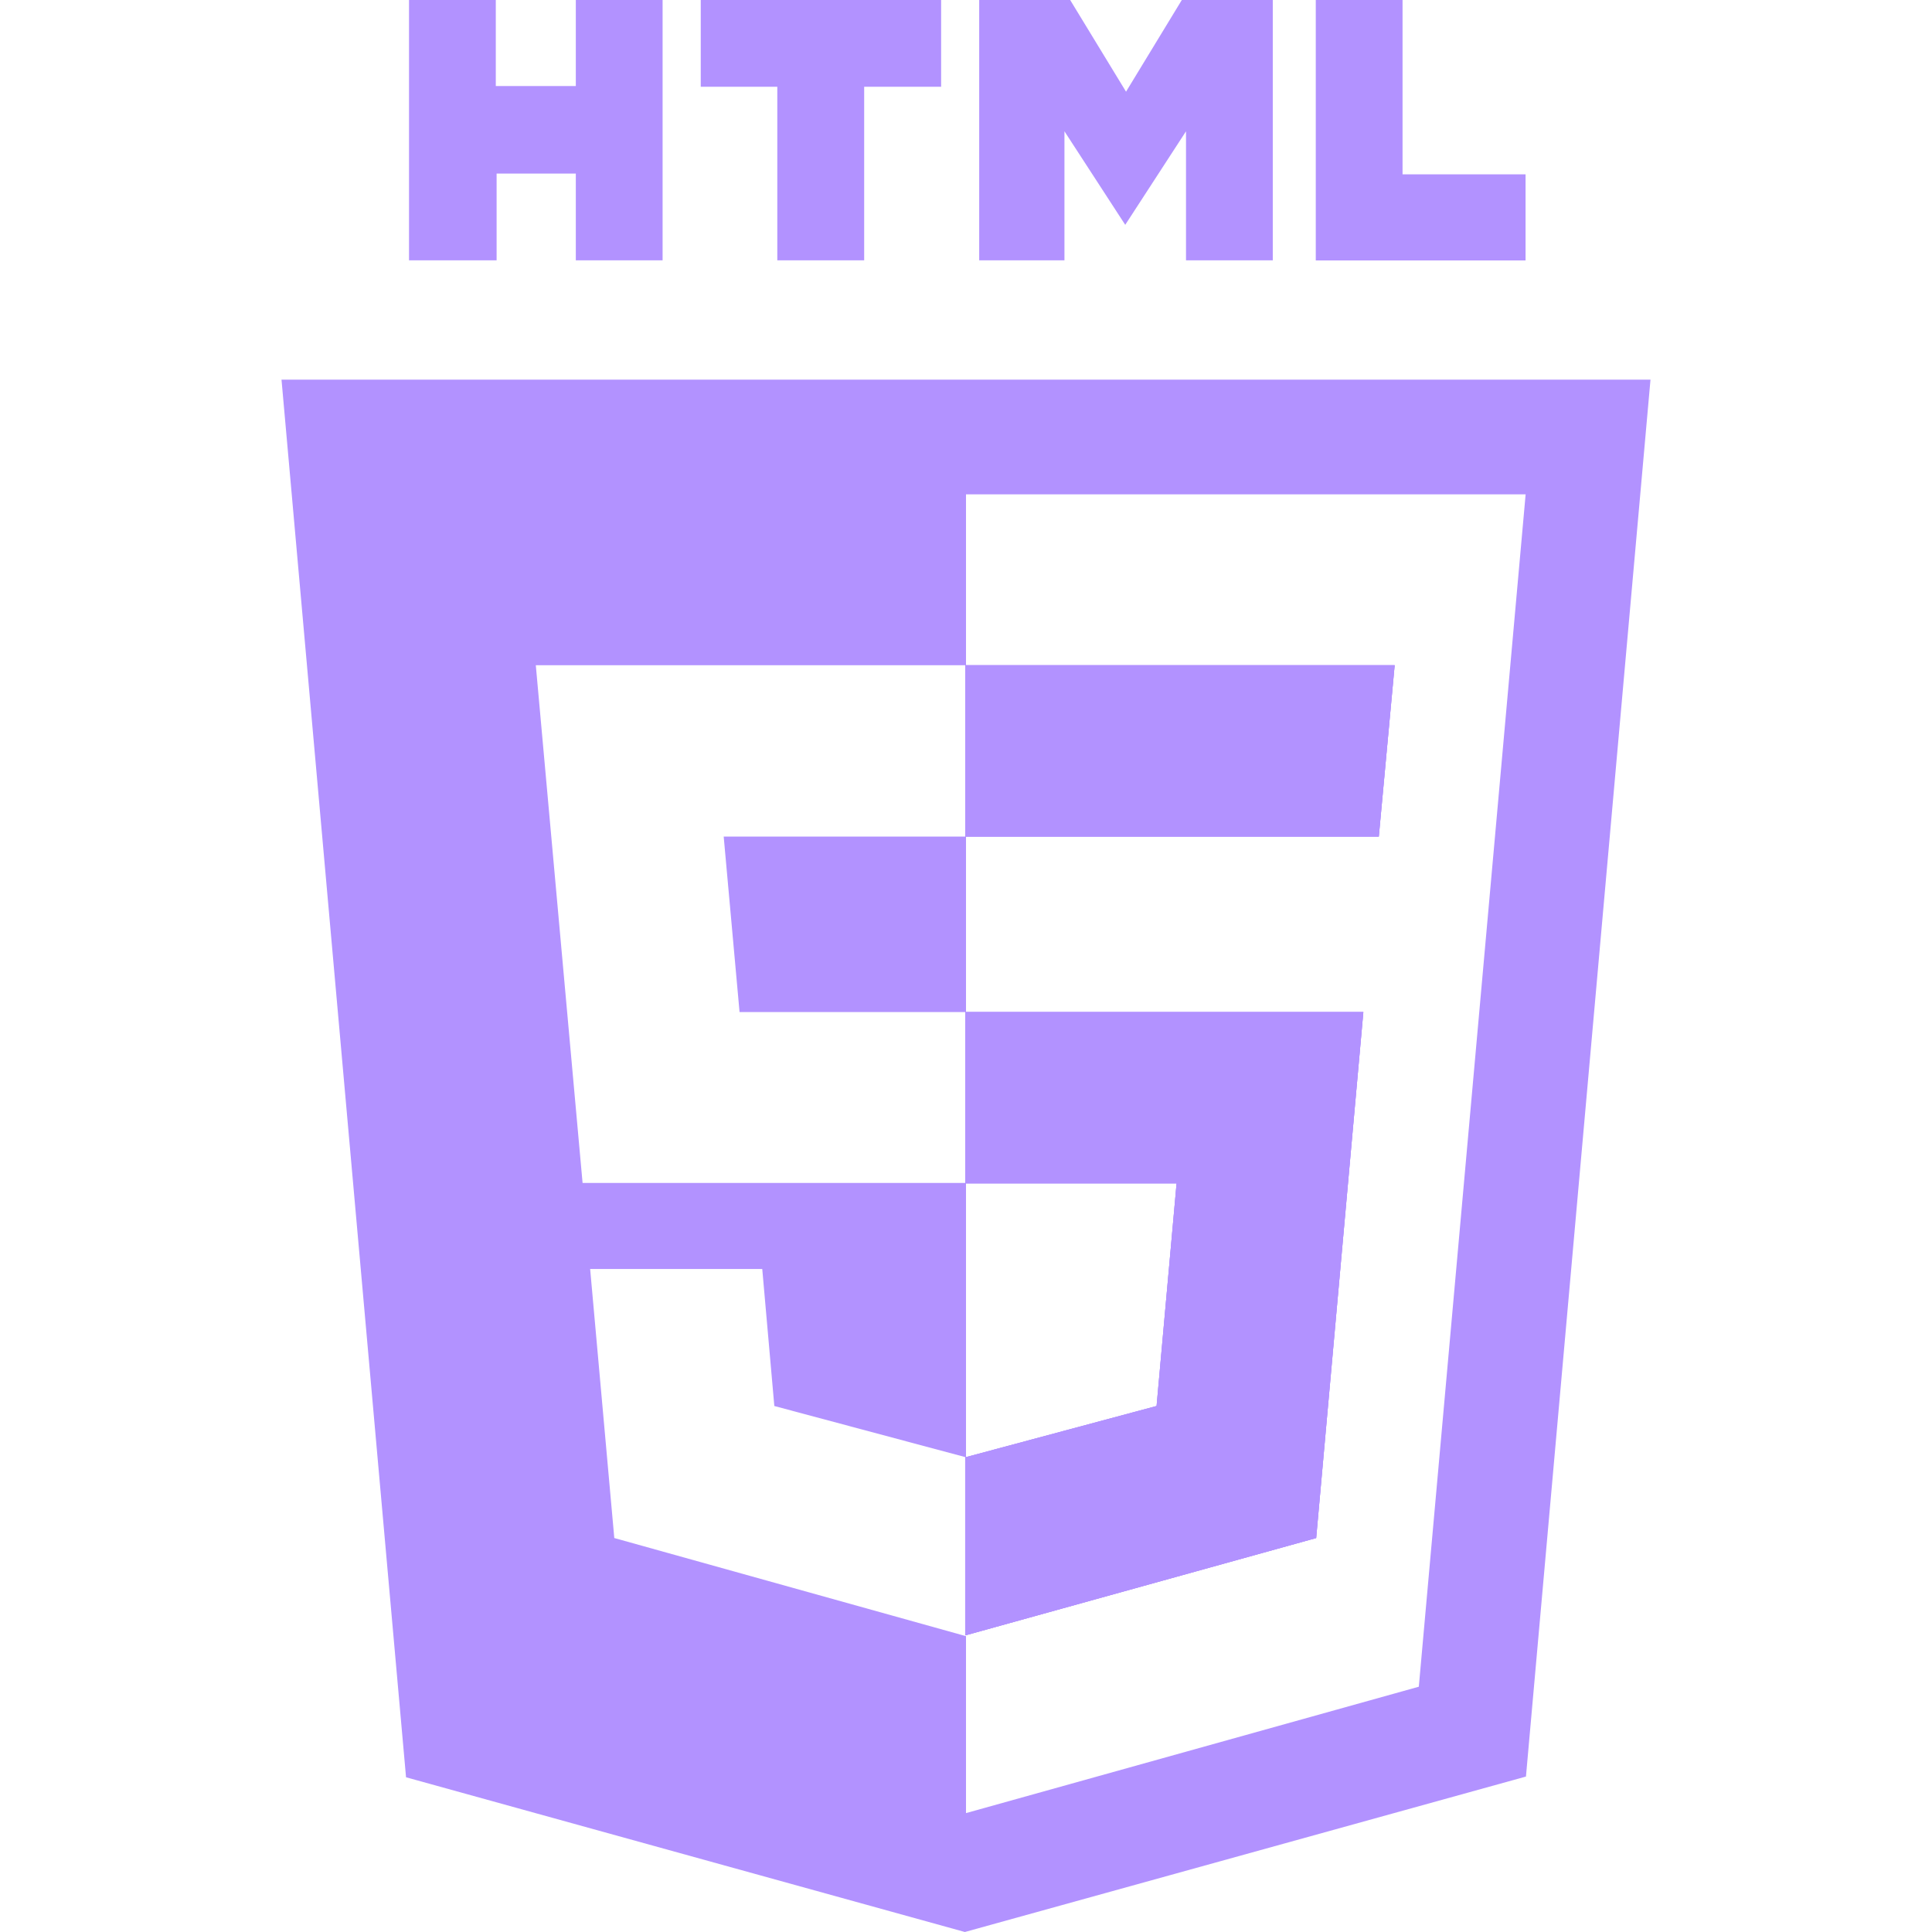
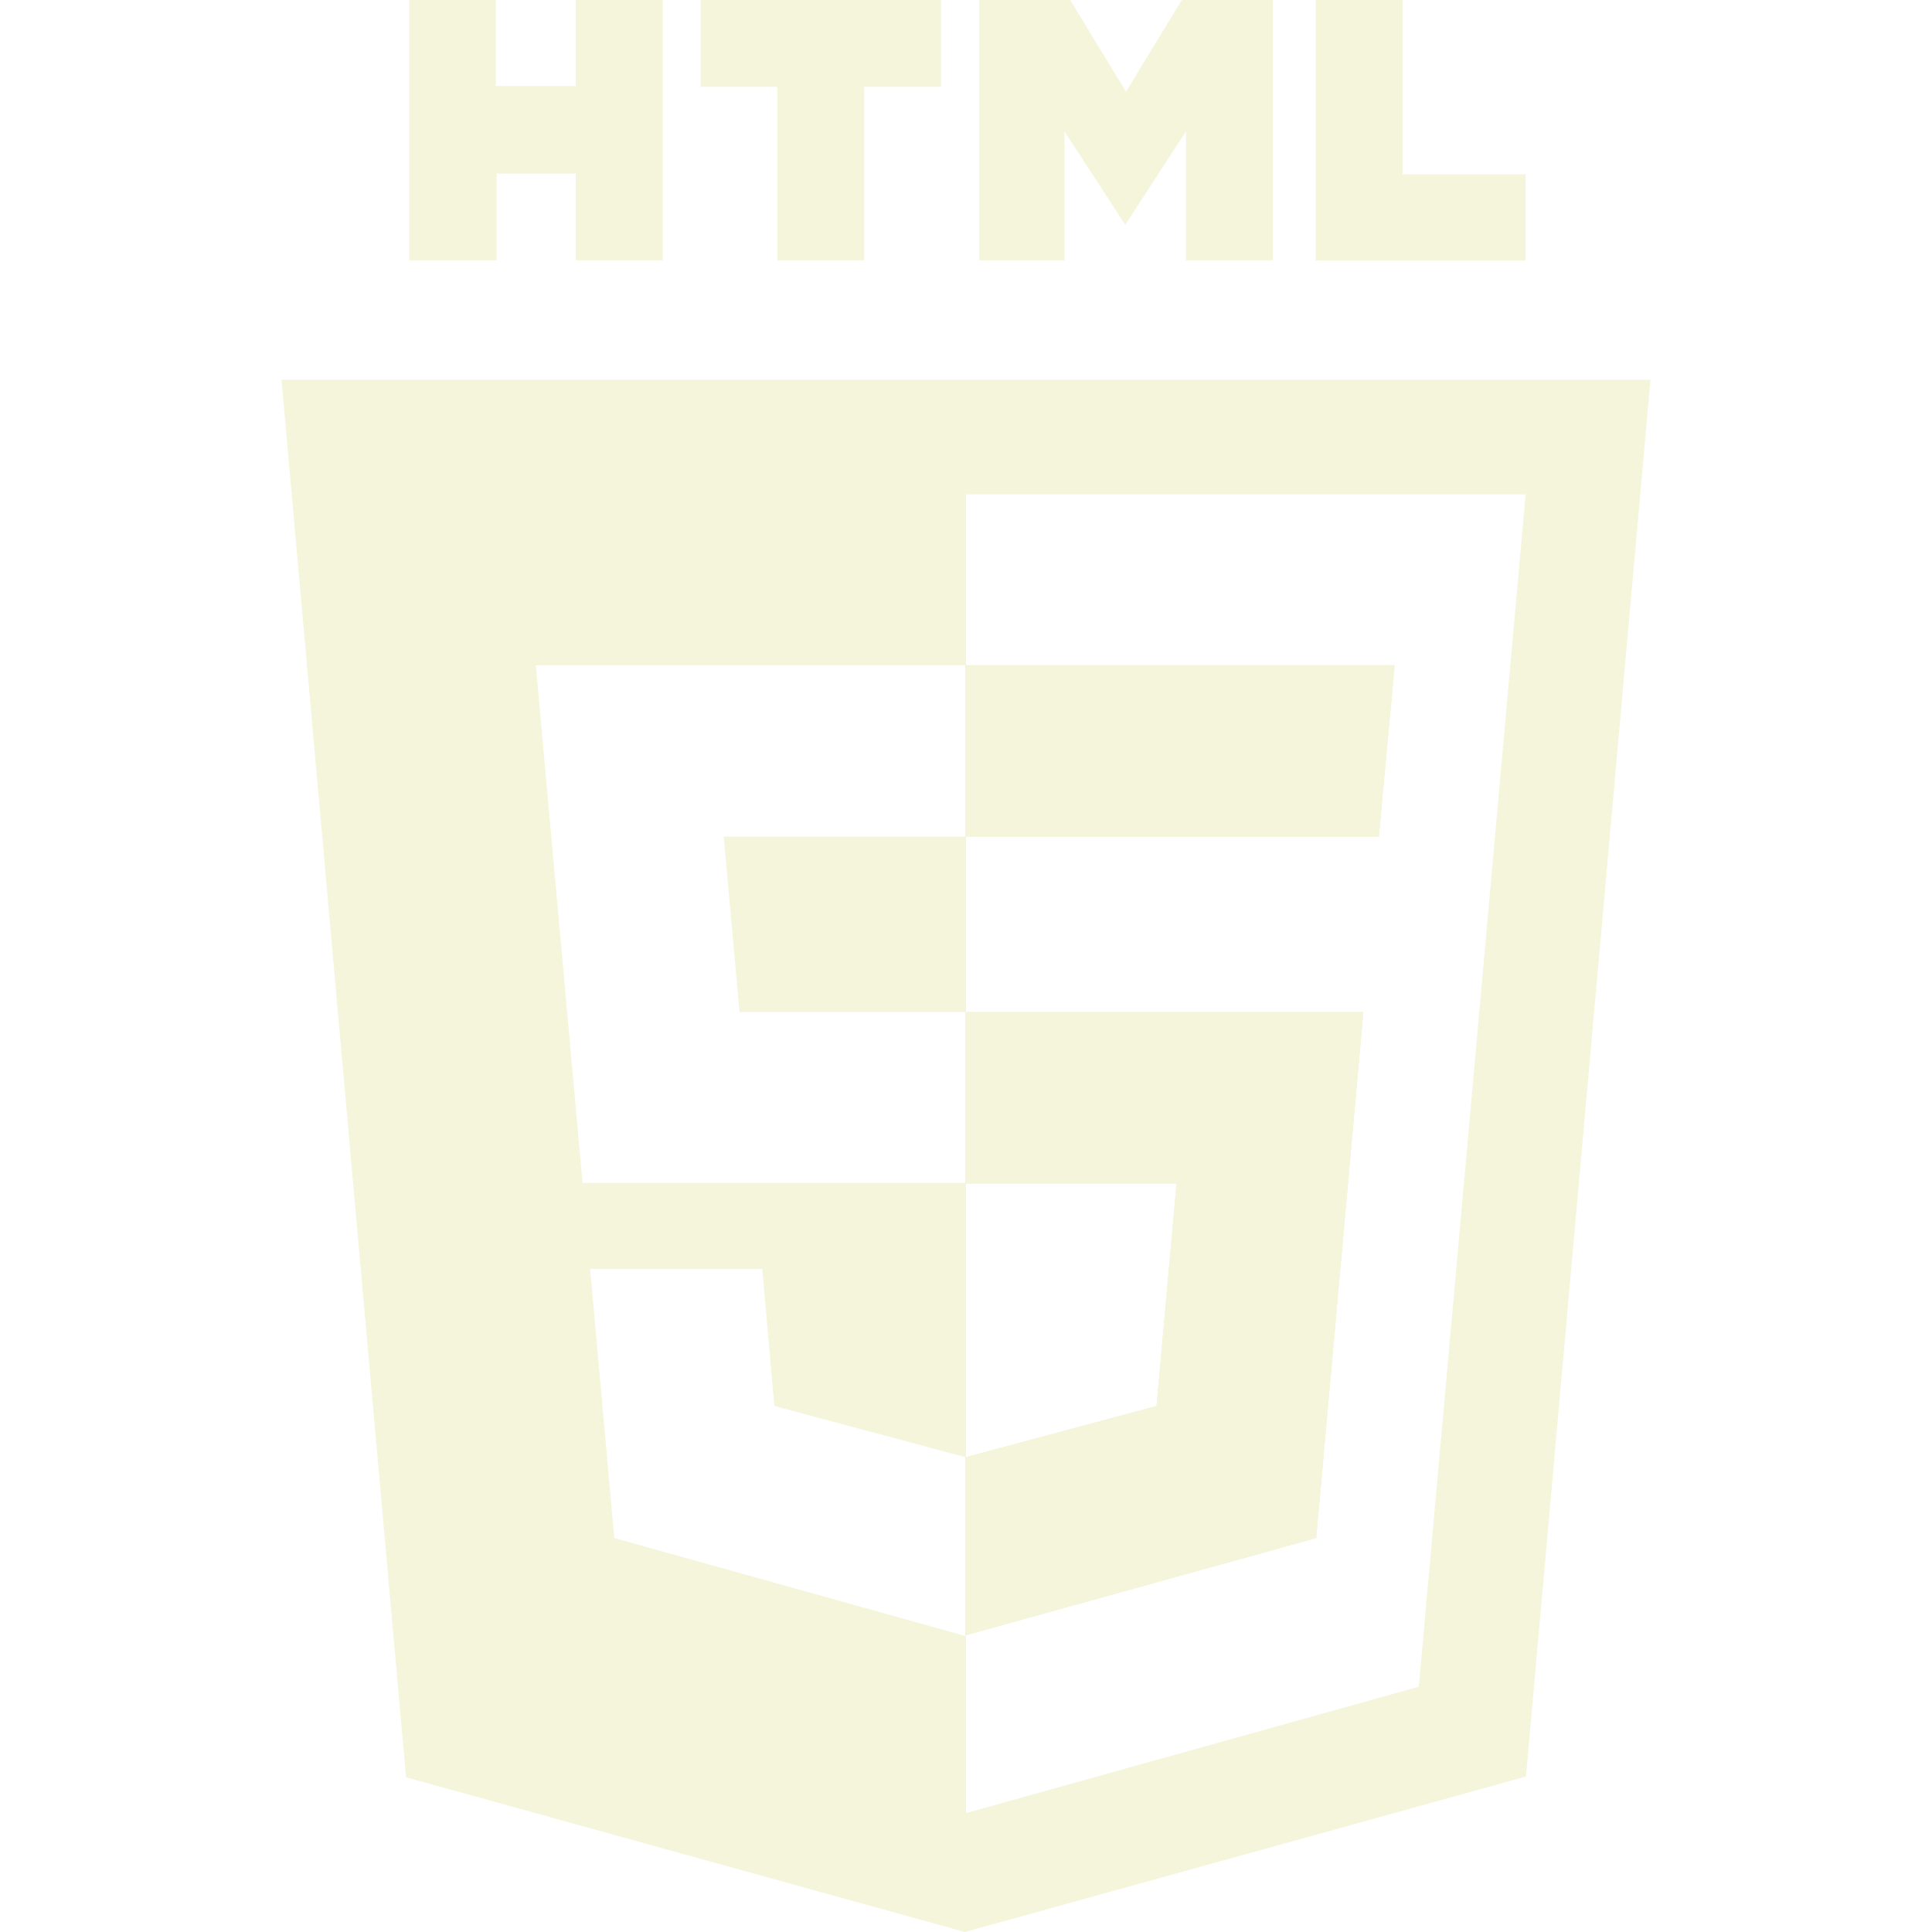
<svg xmlns="http://www.w3.org/2000/svg" version="1.1" id="Capa_1" x="0px" y="0px" viewBox="0 0 24 24" style="enable-background:new 0 0 24 24;" xml:space="preserve" width="512" height="512">
  <g>
-     <path fill="#B292FF" d="M5.081,0h1.078v1.069h0.994V0h1.078v3.234H7.153V2.156H6.169v1.078H5.081L5.081,0z M9.656,1.078H8.705V0h2.986v1.078   h-0.956v2.156H9.656V1.078z M12.164,0h1.13l0.694,1.139L14.681,0h1.13v3.234h-1.078V1.631l-0.755,1.162l-0.755-1.162v1.603h-1.059   V0z M16.345,0h1.078v2.166h1.528v1.069h-2.606V0z" />
-     <path fill="#B292FF" d="M3.497,4.716l1.547,17.362L11.986,24l6.97-1.931l1.547-17.353H3.497z M6.656,8.264h5.334v2.128h-3l0.197,2.18h2.803v2.123   H7.237L6.656,8.264z M12,14.7h2.616l-0.248,2.766L12,18.101V14.7z M17.625,20.953L12,22.523v-2.198l-4.369-1.219l-0.3-3.342h2.138   l0.15,1.702l2.377,0.636l-0.005,0.001v2.212L12,20.313l4.35-1.207l0.586-6.534H12v-2.18h5.128l0.197-2.128H12V6.141h6.952   L17.625,20.953z" />
-     <polygon fill="#B292FF" points="12,12.572 16.936,12.572 16.35,19.106 12,20.313 12,18.101 14.367,17.466 14.616,14.7 12,14.7  " />
-     <polygon fill="#B292FF" points="17.325,8.264 17.128,10.392 12,10.392 12,8.264  " />
-     <path fill="#B292FF" d="M11.991,8.264v2.128H12V8.264H11.991z M11.991,12.572v2.123H12v-2.123H11.991z M11.995,18.102l-0.005,0.001v2.212   L12,20.313v-2.21L11.995,18.102z" />
-     <path fill="#B292FF" d="M11.991,8.264v2.128h5.137l0.197-2.128H11.991z M11.991,12.572V14.7h2.625l-0.248,2.766L12,18.101l-0.005,0.001   l-0.005,0.001v2.212L12,20.313l4.35-1.207l0.586-6.534H11.991z" />
+     <path fill="beige" d="M5.081,0h1.078v1.069h0.994V0h1.078v3.234H7.153V2.156H6.169v1.078H5.081L5.081,0z M9.656,1.078H8.705V0h2.986v1.078   h-0.956v2.156H9.656V1.078z M12.164,0h1.13l0.694,1.139L14.681,0h1.13v3.234h-1.078V1.631l-0.755,1.162l-0.755-1.162v1.603h-1.059   V0z M16.345,0h1.078v2.166h1.528v1.069h-2.606V0z" />
+     <path fill="beige" d="M3.497,4.716l1.547,17.362L11.986,24l6.97-1.931l1.547-17.353H3.497z M6.656,8.264h5.334v2.128h-3l0.197,2.18h2.803v2.123   H7.237L6.656,8.264z M12,14.7h2.616l-0.248,2.766L12,18.101V14.7z M17.625,20.953L12,22.523v-2.198l-4.369-1.219l-0.3-3.342h2.138   l0.15,1.702l2.377,0.636l-0.005,0.001v2.212L12,20.313l4.35-1.207l0.586-6.534H12v-2.18h5.128l0.197-2.128H12V6.141h6.952   L17.625,20.953z" />
+     <polygon fill="beige" points="12,12.572 16.936,12.572 16.35,19.106 12,20.313 12,18.101 14.367,17.466 14.616,14.7 12,14.7  " />
+     <polygon fill="beige" points="17.325,8.264 17.128,10.392 12,10.392 12,8.264  " />
+     <path fill="beige" d="M11.991,8.264v2.128H12V8.264H11.991z M11.991,12.572v2.123H12v-2.123H11.991z M11.995,18.102l-0.005,0.001v2.212   L12,20.313v-2.21L11.995,18.102z" />
+     <path fill="beige" d="M11.991,8.264v2.128h5.137l0.197-2.128H11.991z M11.991,12.572V14.7h2.625l-0.248,2.766L12,18.101l-0.005,0.001   l-0.005,0.001v2.212L12,20.313l4.35-1.207l0.586-6.534H11.991z" />
  </g>
</svg>
